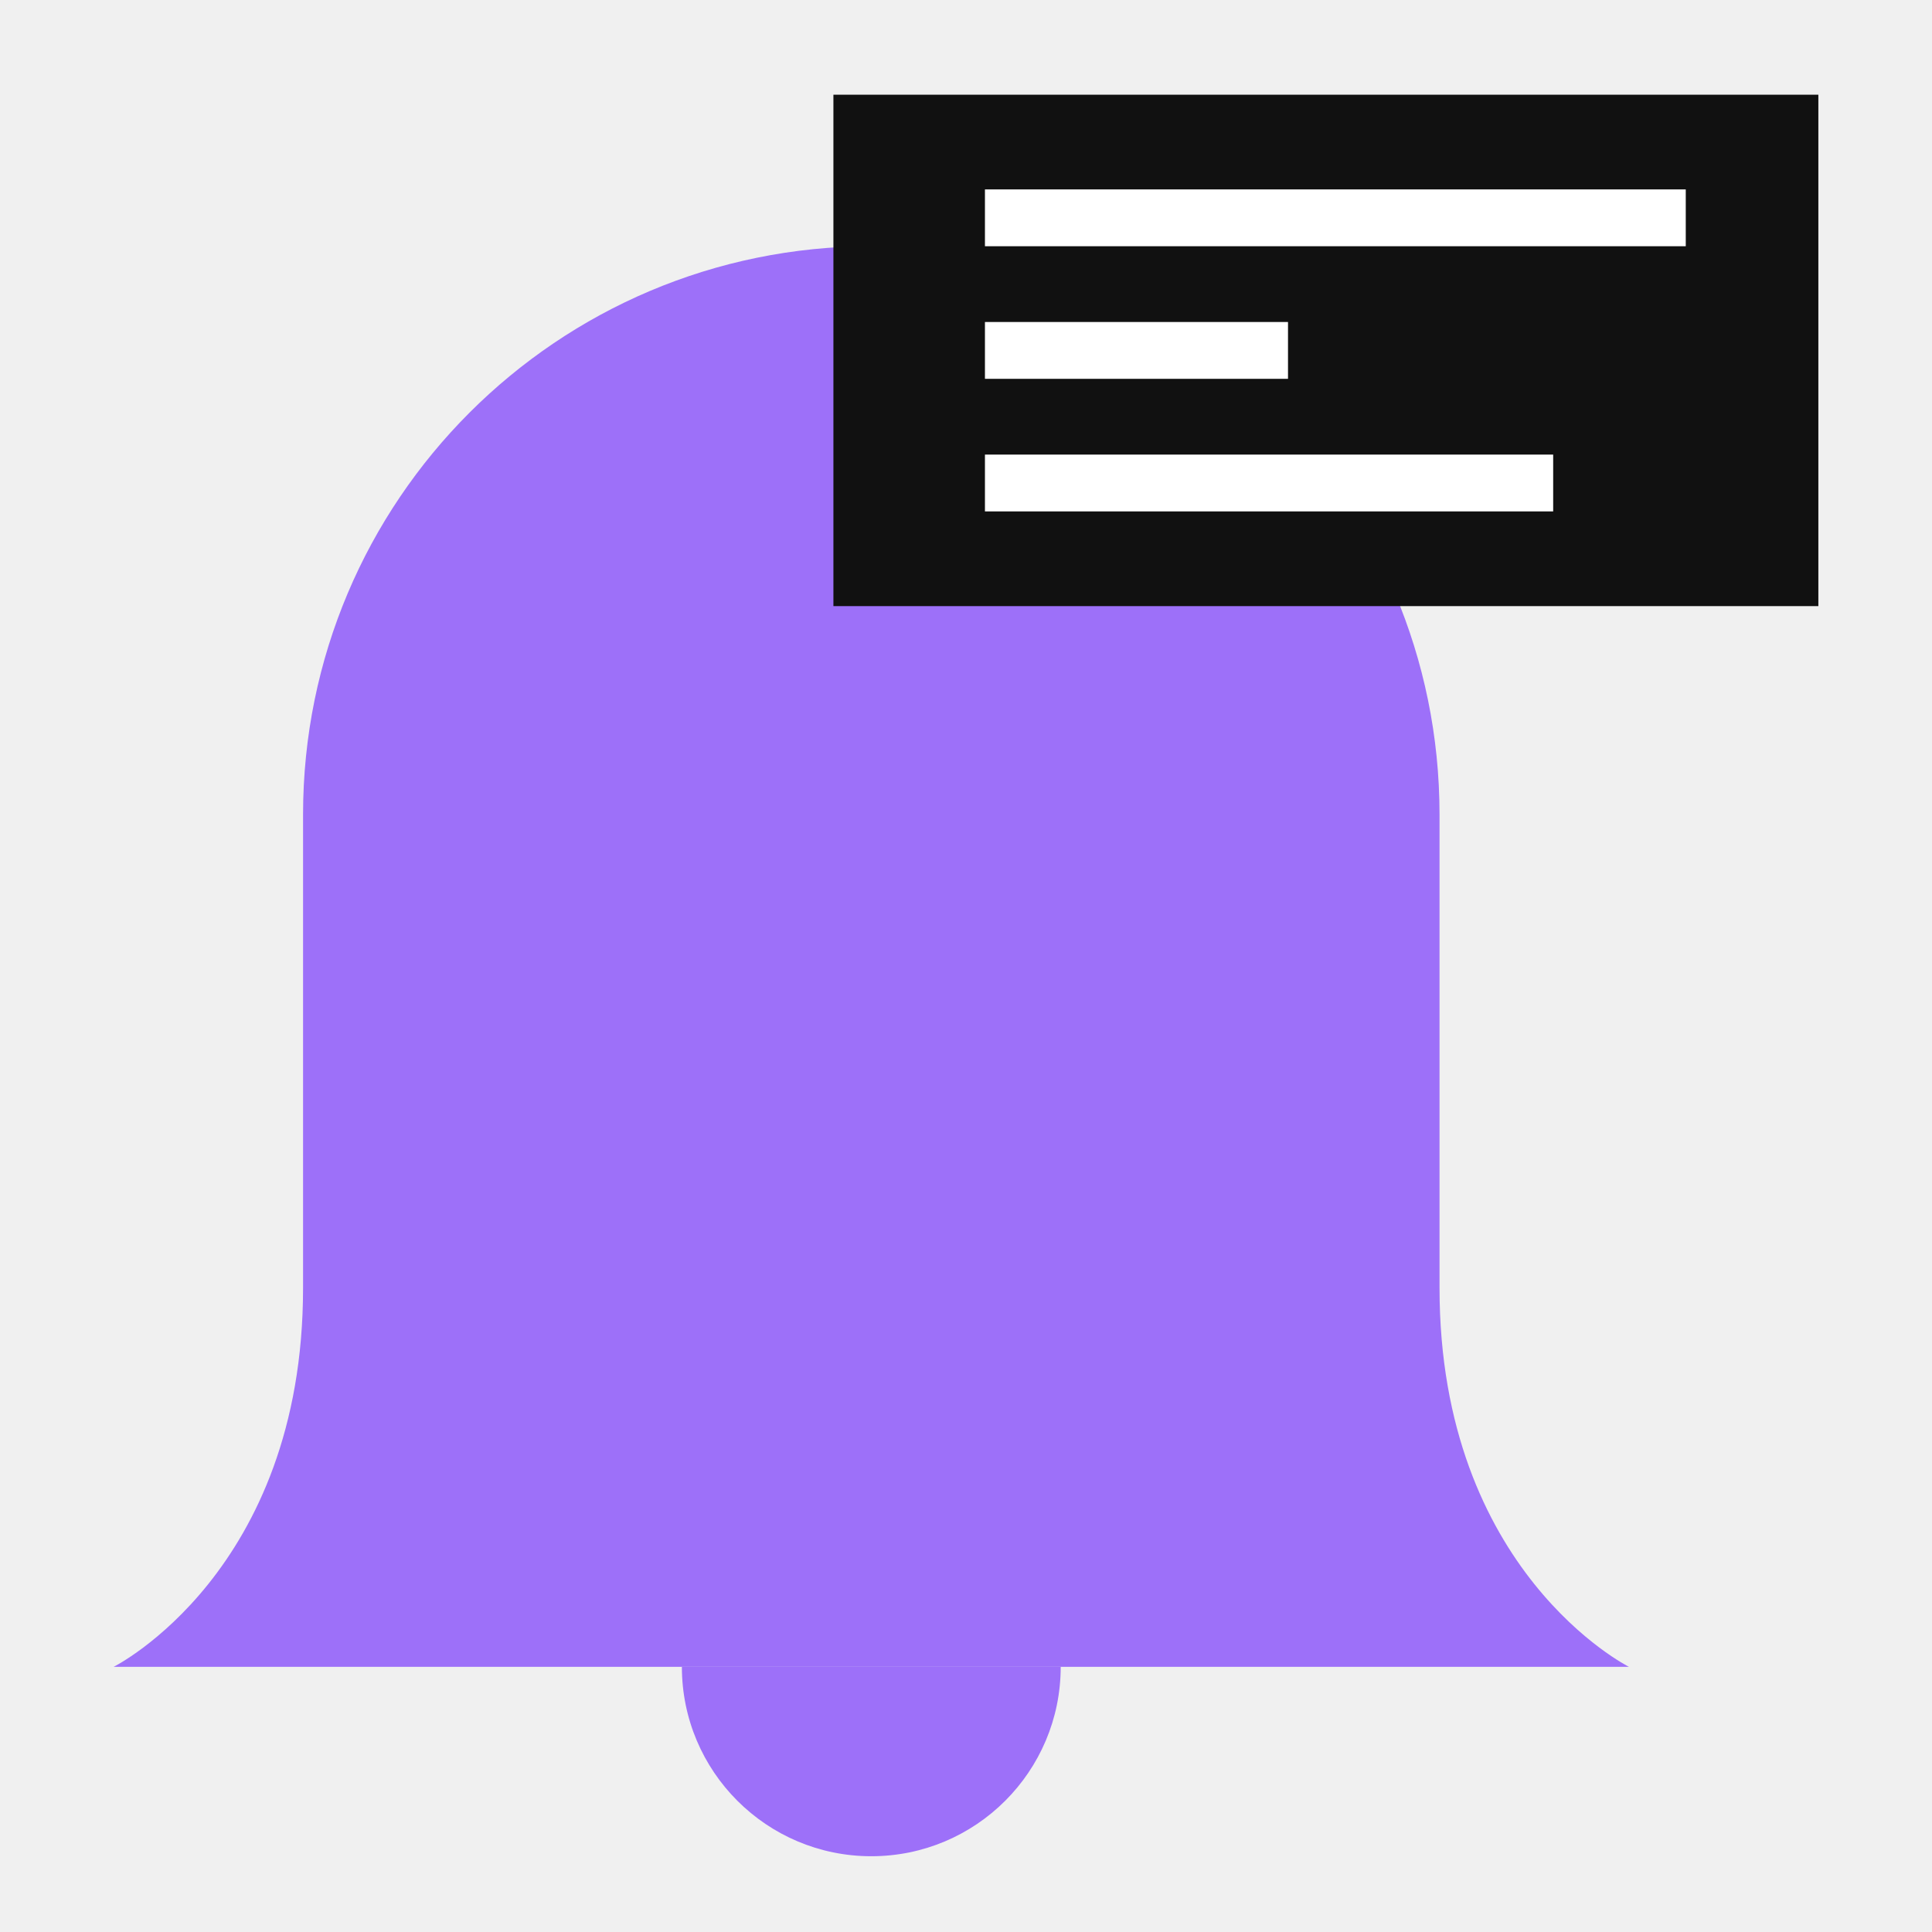
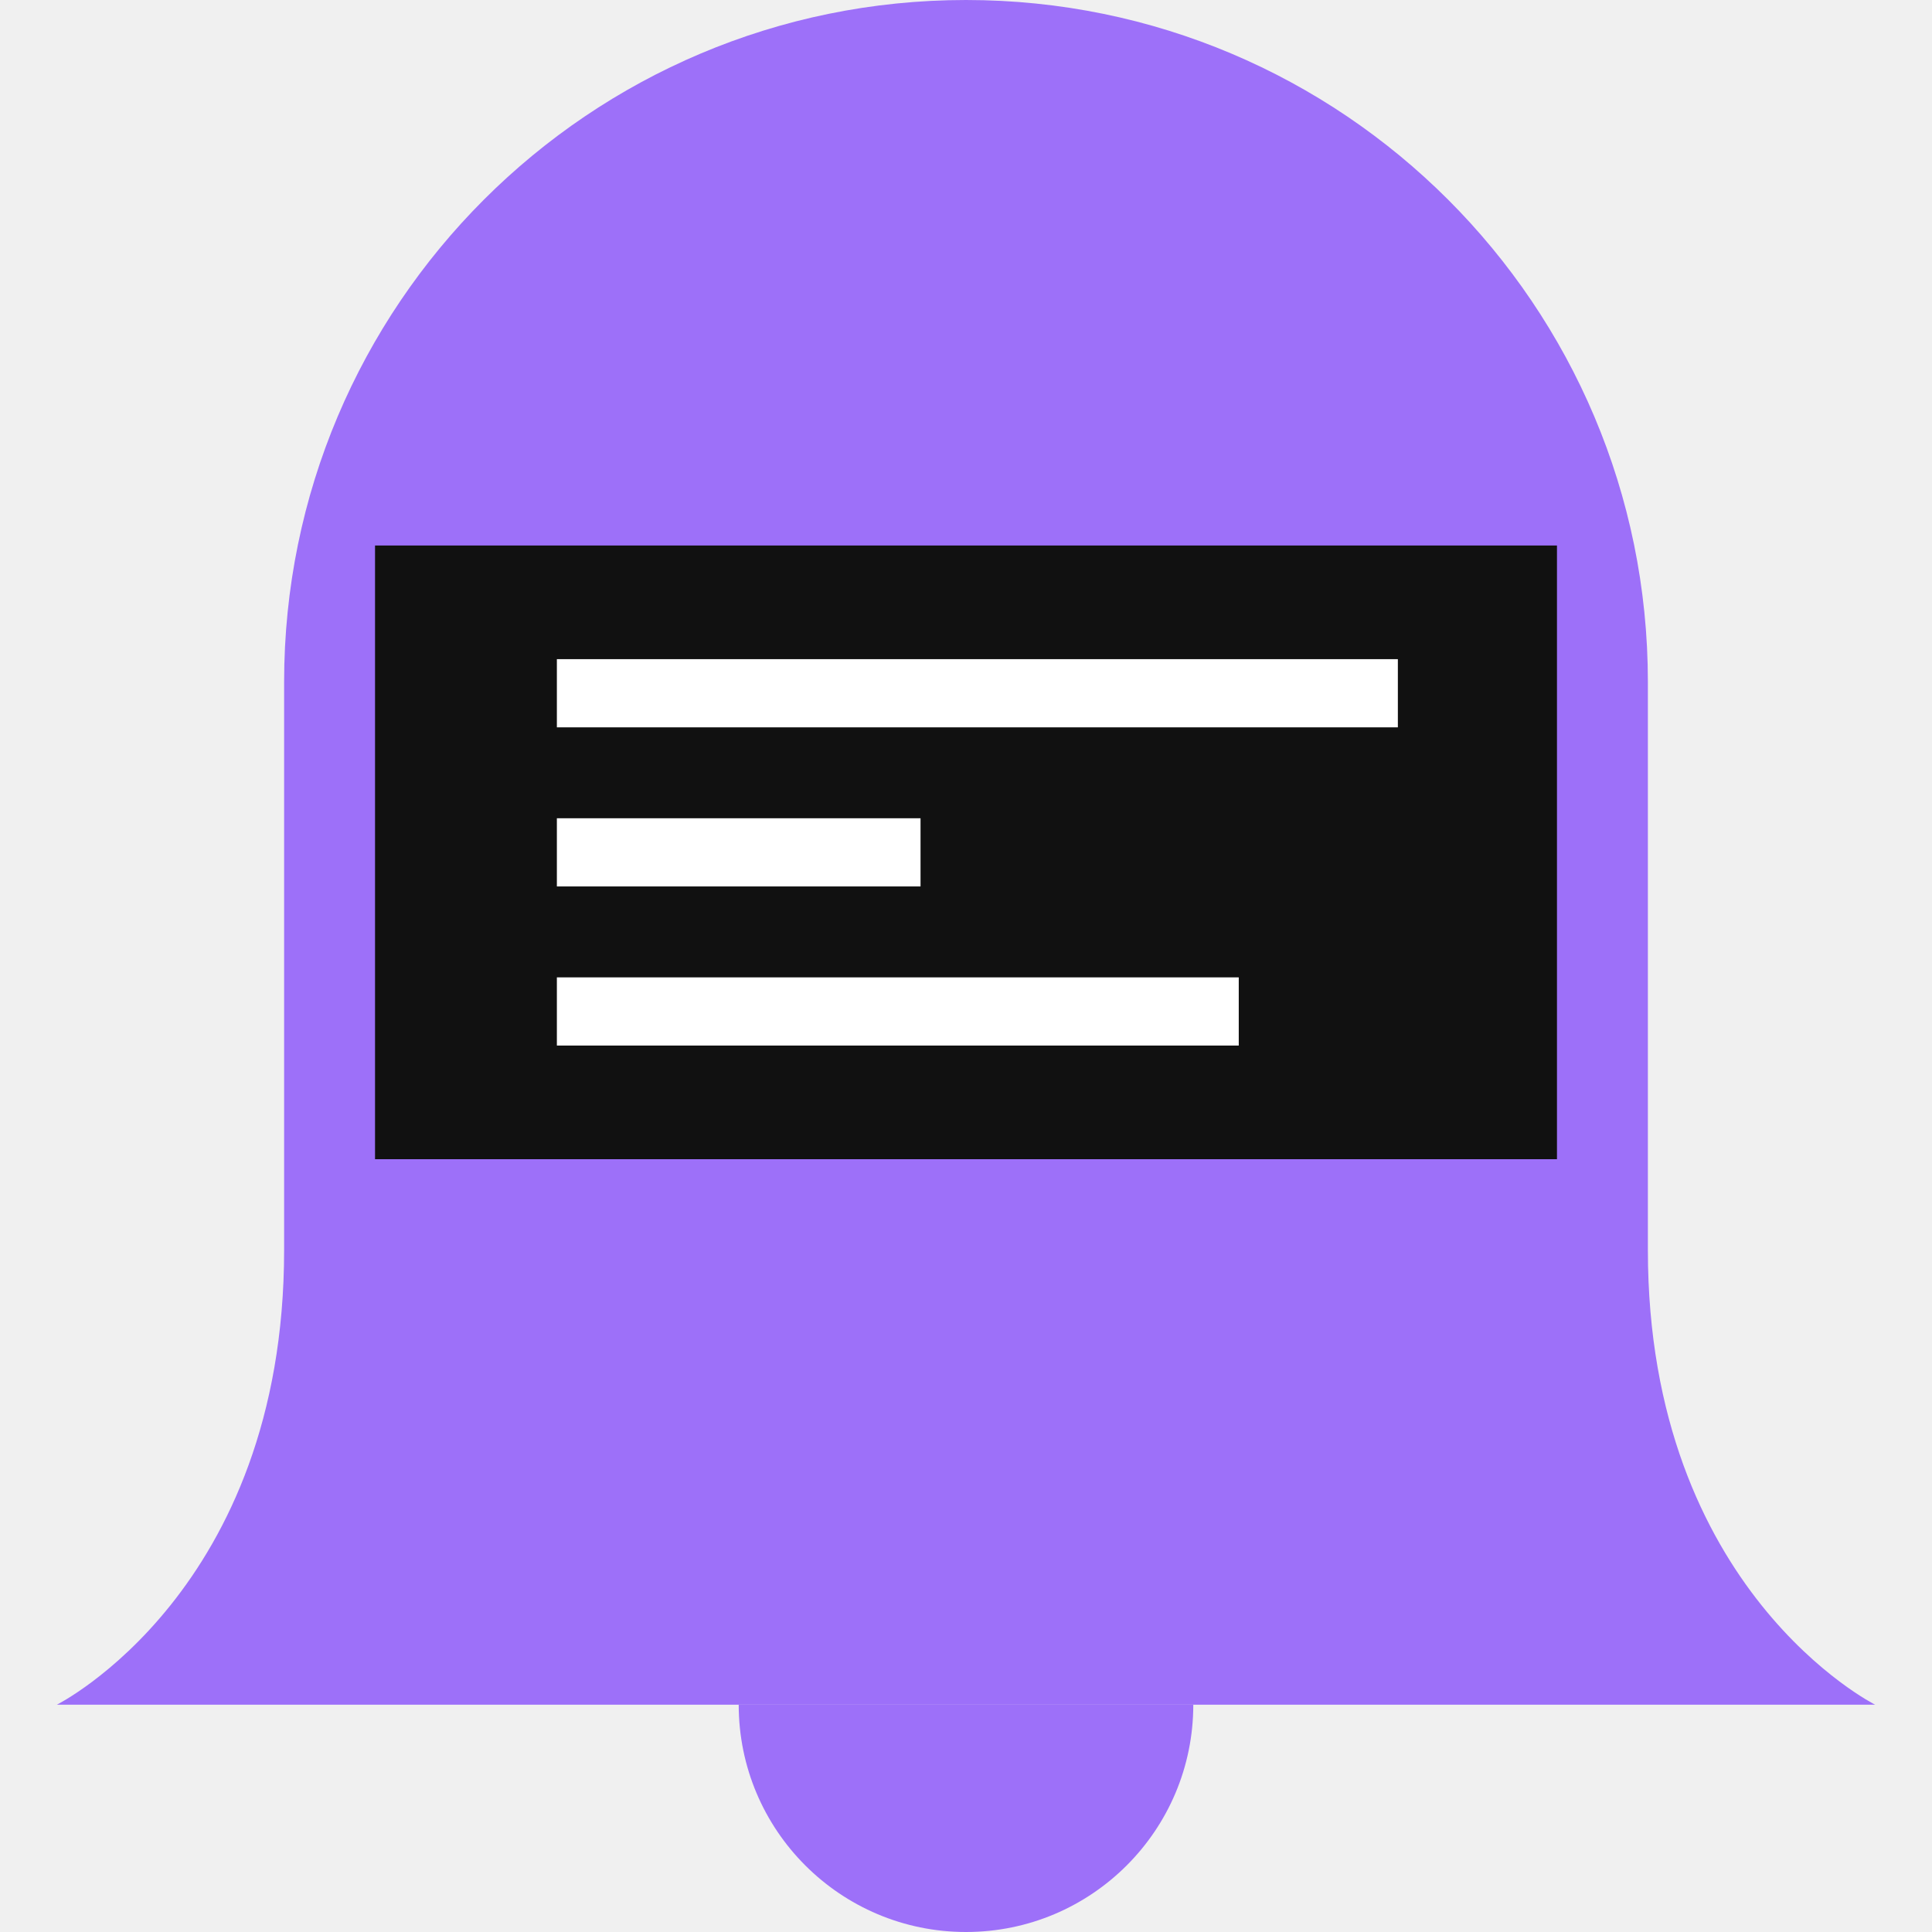
- <svg xmlns="http://www.w3.org/2000/svg" width="24" height="24" viewBox="0 0 102 102" fill="none">
-   <path fill-rule="evenodd" clip-rule="evenodd" d="M46 13C62.569 13 76 26.431 76 43C76 52.566 76 62.171 76 68C76 83 86 88 86 88L6 88C6 88 16 83 16 68C16 62.171 16 52.566 16 43C16 26.431 29.431 13 46 13V13Z" fill="#9D70F9" />
-   <path fill-rule="evenodd" clip-rule="evenodd" d="M36 88C36 93.523 40.477 98 46 98C51.523 98 56 93.523 56 88" fill="#9D70F9" />
-   <rect x="44" y="5" width="52" height="27" fill="#111111" />
-   <rect x="52" y="10" width="37" height="3" fill="white" />
-   <rect x="52" y="17" width="16" height="3" fill="white" />
-   <rect x="52" y="24" width="30" height="3" fill="white" />
+ <svg xmlns="http://www.w3.org/2000/svg" width="24" height="24" viewBox="0 0 80 85" fill="none">
+   <path fill-rule="evenodd" clip-rule="evenodd" d="M40 0C56.569 0 70 13.431 70 30C70 39.566 70 49.171 70 55C70 70 80 75 80 75L0 75C0 75 10 70 10 55C10 49.171 10 39.566 10 30C10 13.431 23.431 0 40 0Z" fill="#9D70F9" />
+   <rect x="14" y="24" width="52" height="27" fill="#111111" />
+   <rect x="22" y="29" width="37" height="3" fill="white" />
+   <rect x="22" y="36" width="16" height="3" fill="white" />
+   <rect x="22" y="43" width="30" height="3" fill="white" />
+   <path fill-rule="evenodd" clip-rule="evenodd" d="M30 75C30 80.523 34.477 85 40 85C45.523 85 50 80.523 50 75" fill="#9D70F9" />
</svg>
